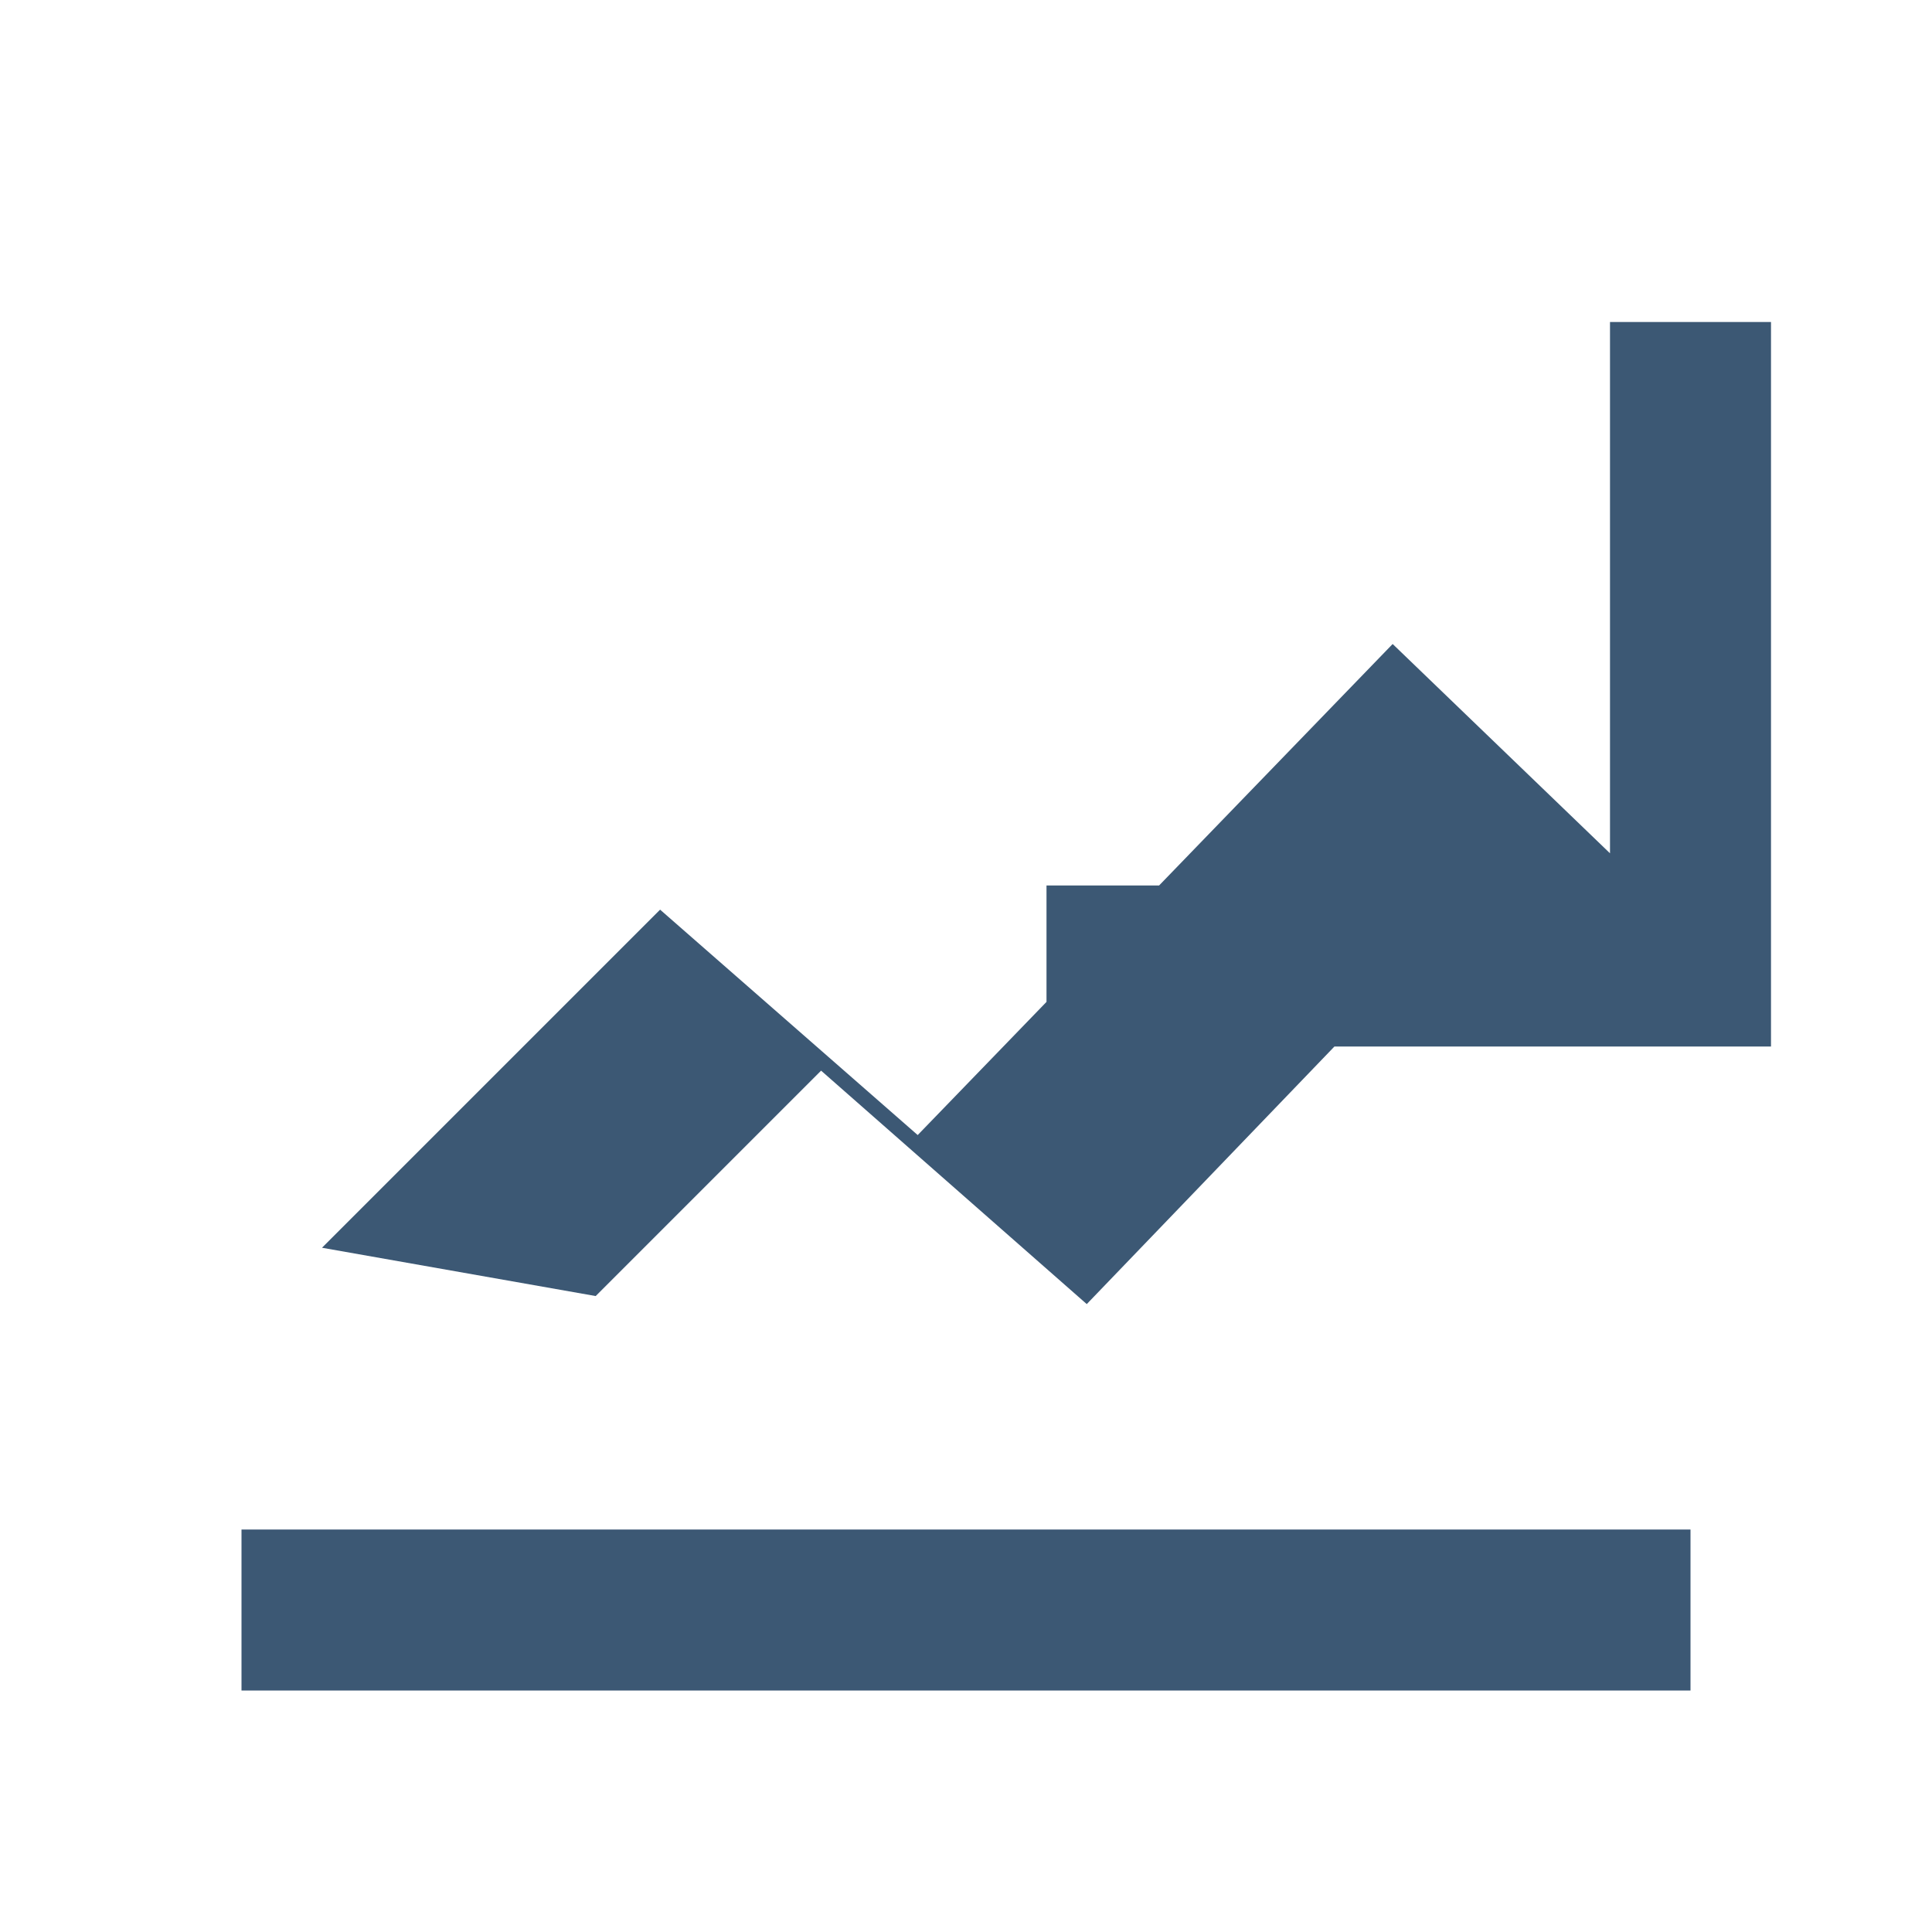
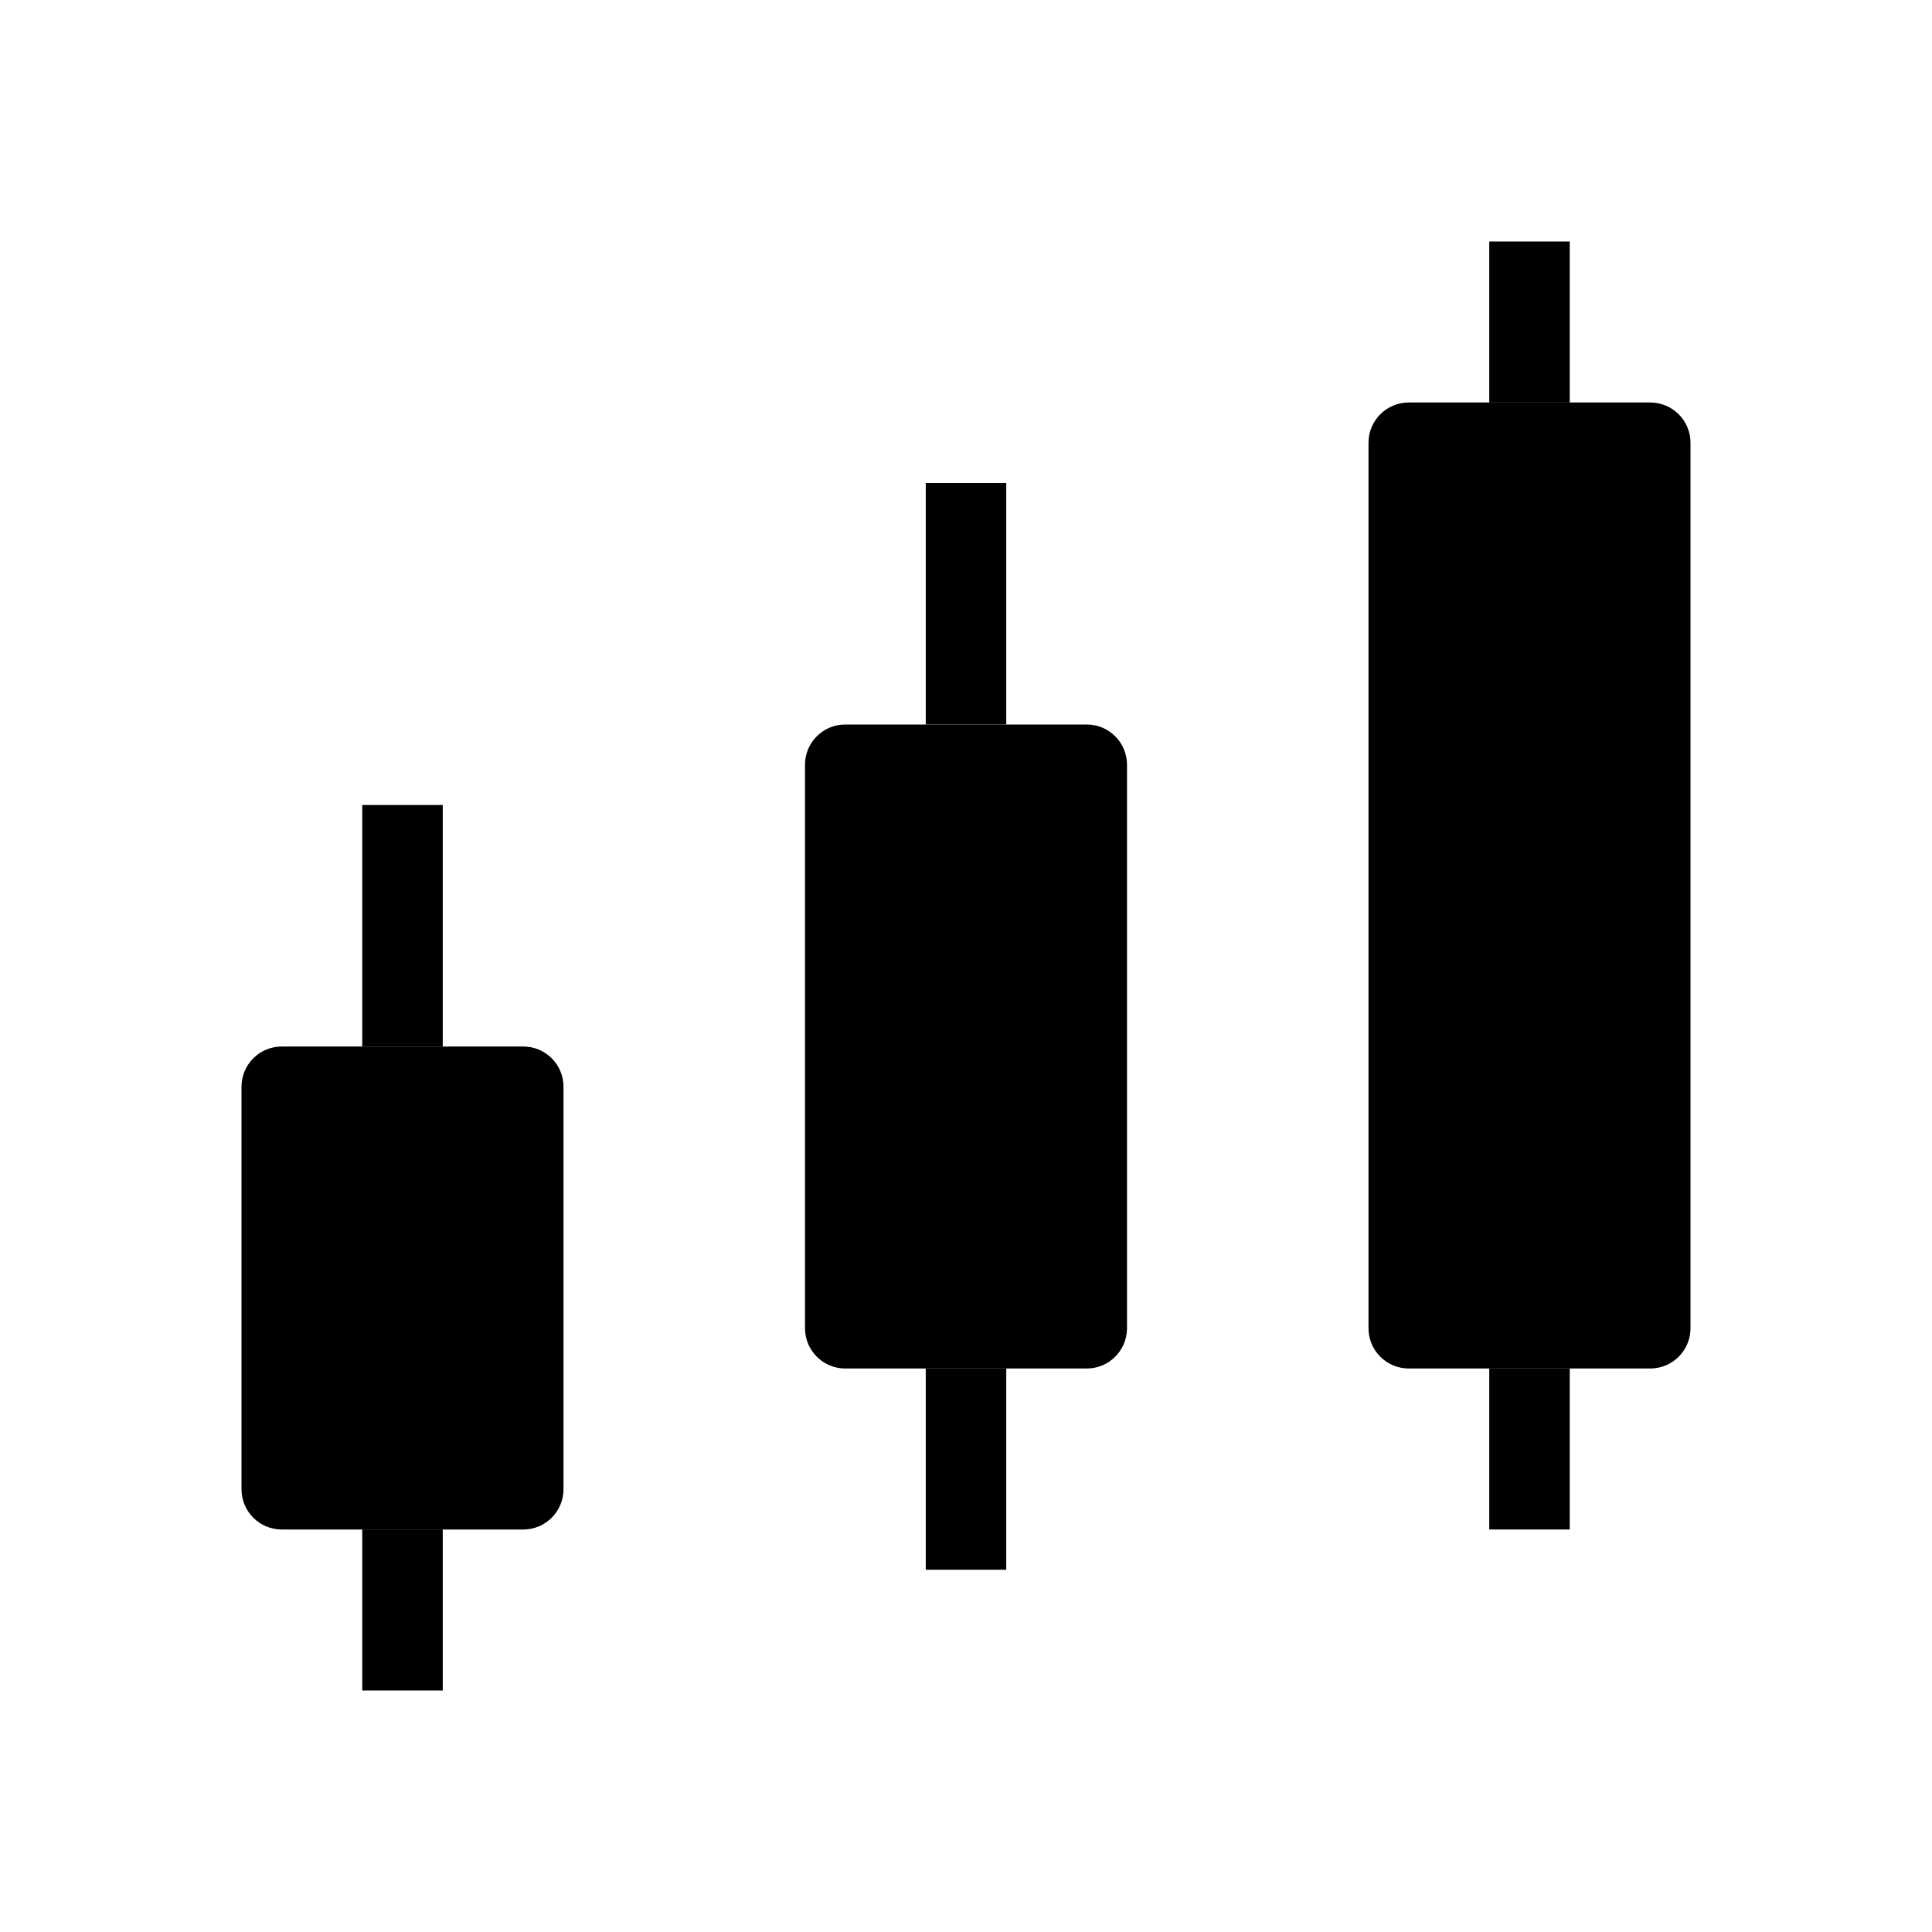
<svg xmlns="http://www.w3.org/2000/svg" viewBox="0 0 24 24" aria-hidden="true">
-   <path fill="#3c5874" d="M3 19h18v2H3v-2Zm1-3.5 4.2-4.2 3.2 2.8 5.9-6.1 2.7 2.6V4h2v9h-9v-2h5.5l-5 5.2-3.3-2.9-2.8 2.8L4 15.5Z" />
+   <rect fill="currentColor" x="3" y="13" width="4" height="6" rx="0.5" />
+   <rect fill="currentColor" x="4.5" y="10" width="1" height="3" />
+   <rect fill="currentColor" x="4.5" y="19" width="1" height="2" />
+   <rect fill="currentColor" x="10" y="9" width="4" height="8" rx="0.5" />
+   <rect fill="currentColor" x="11.5" y="6" width="1" height="3" />
+   <rect fill="currentColor" x="11.5" y="17" width="1" height="2.5" />
+   <rect fill="currentColor" x="17" y="5" width="4" height="12" rx="0.5" />
+   <rect fill="currentColor" x="18.5" y="3" width="1" height="2" />
+   <rect fill="currentColor" x="18.5" y="17" width="1" height="2" />
</svg>
